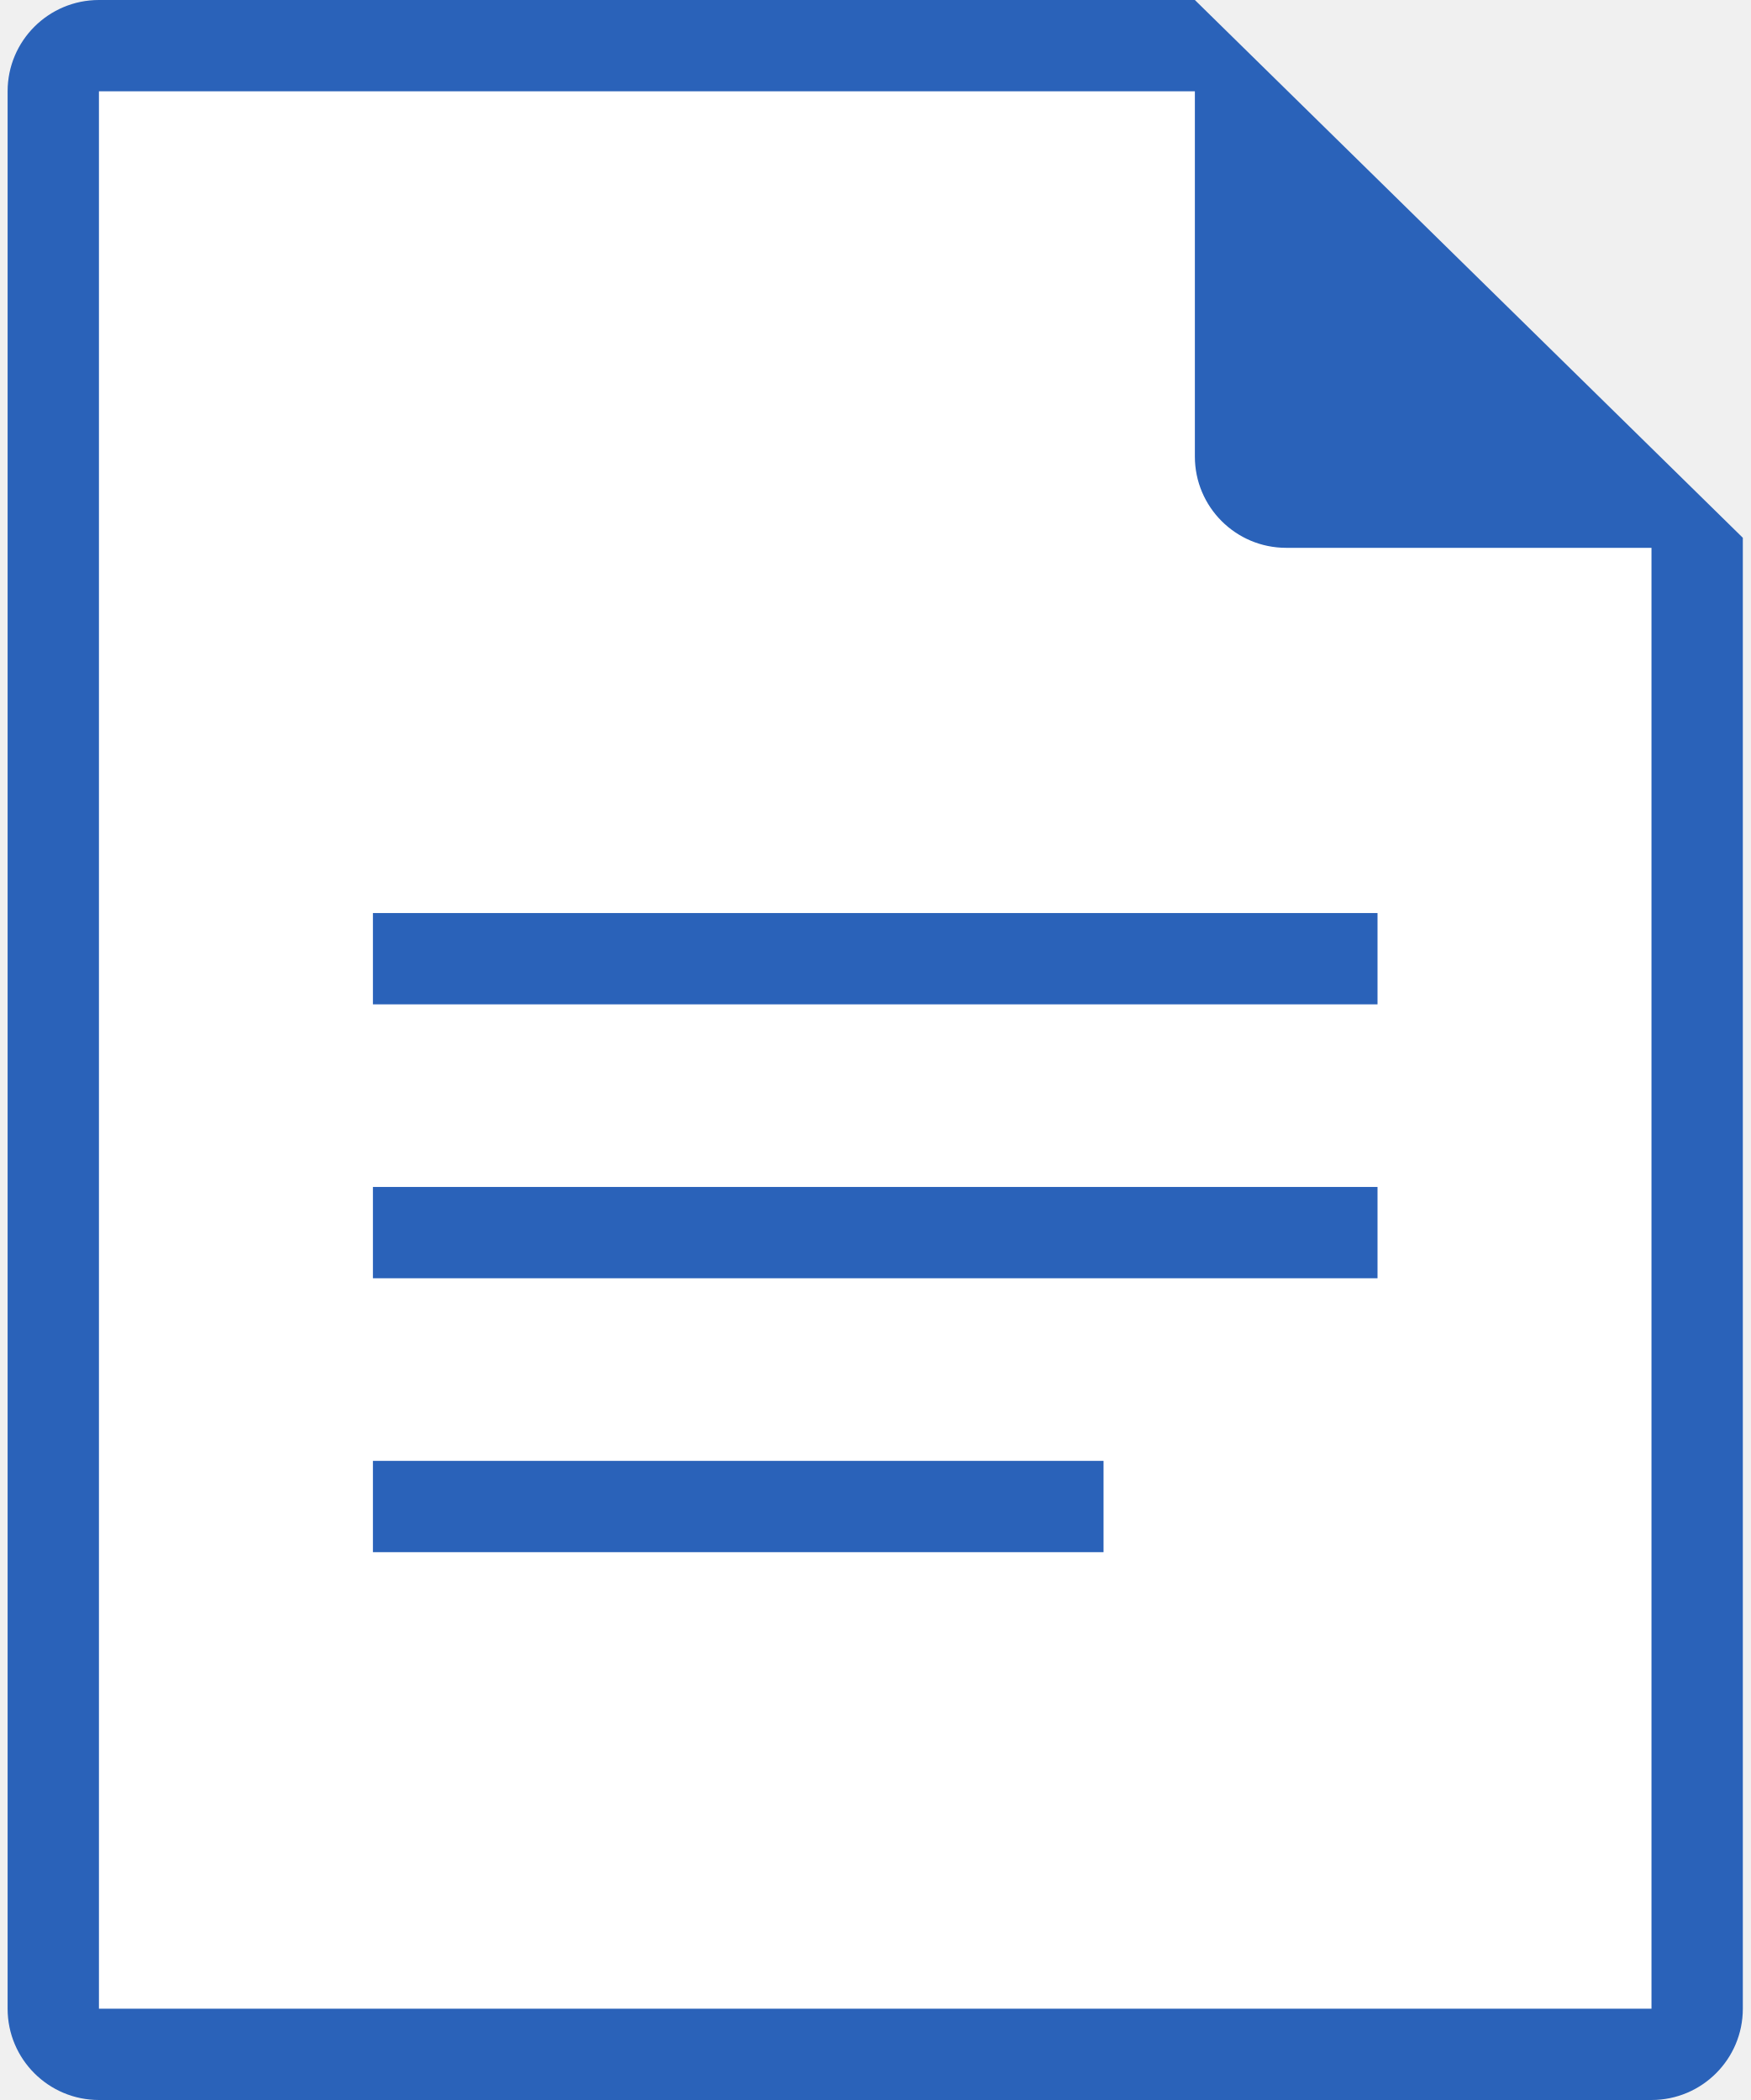
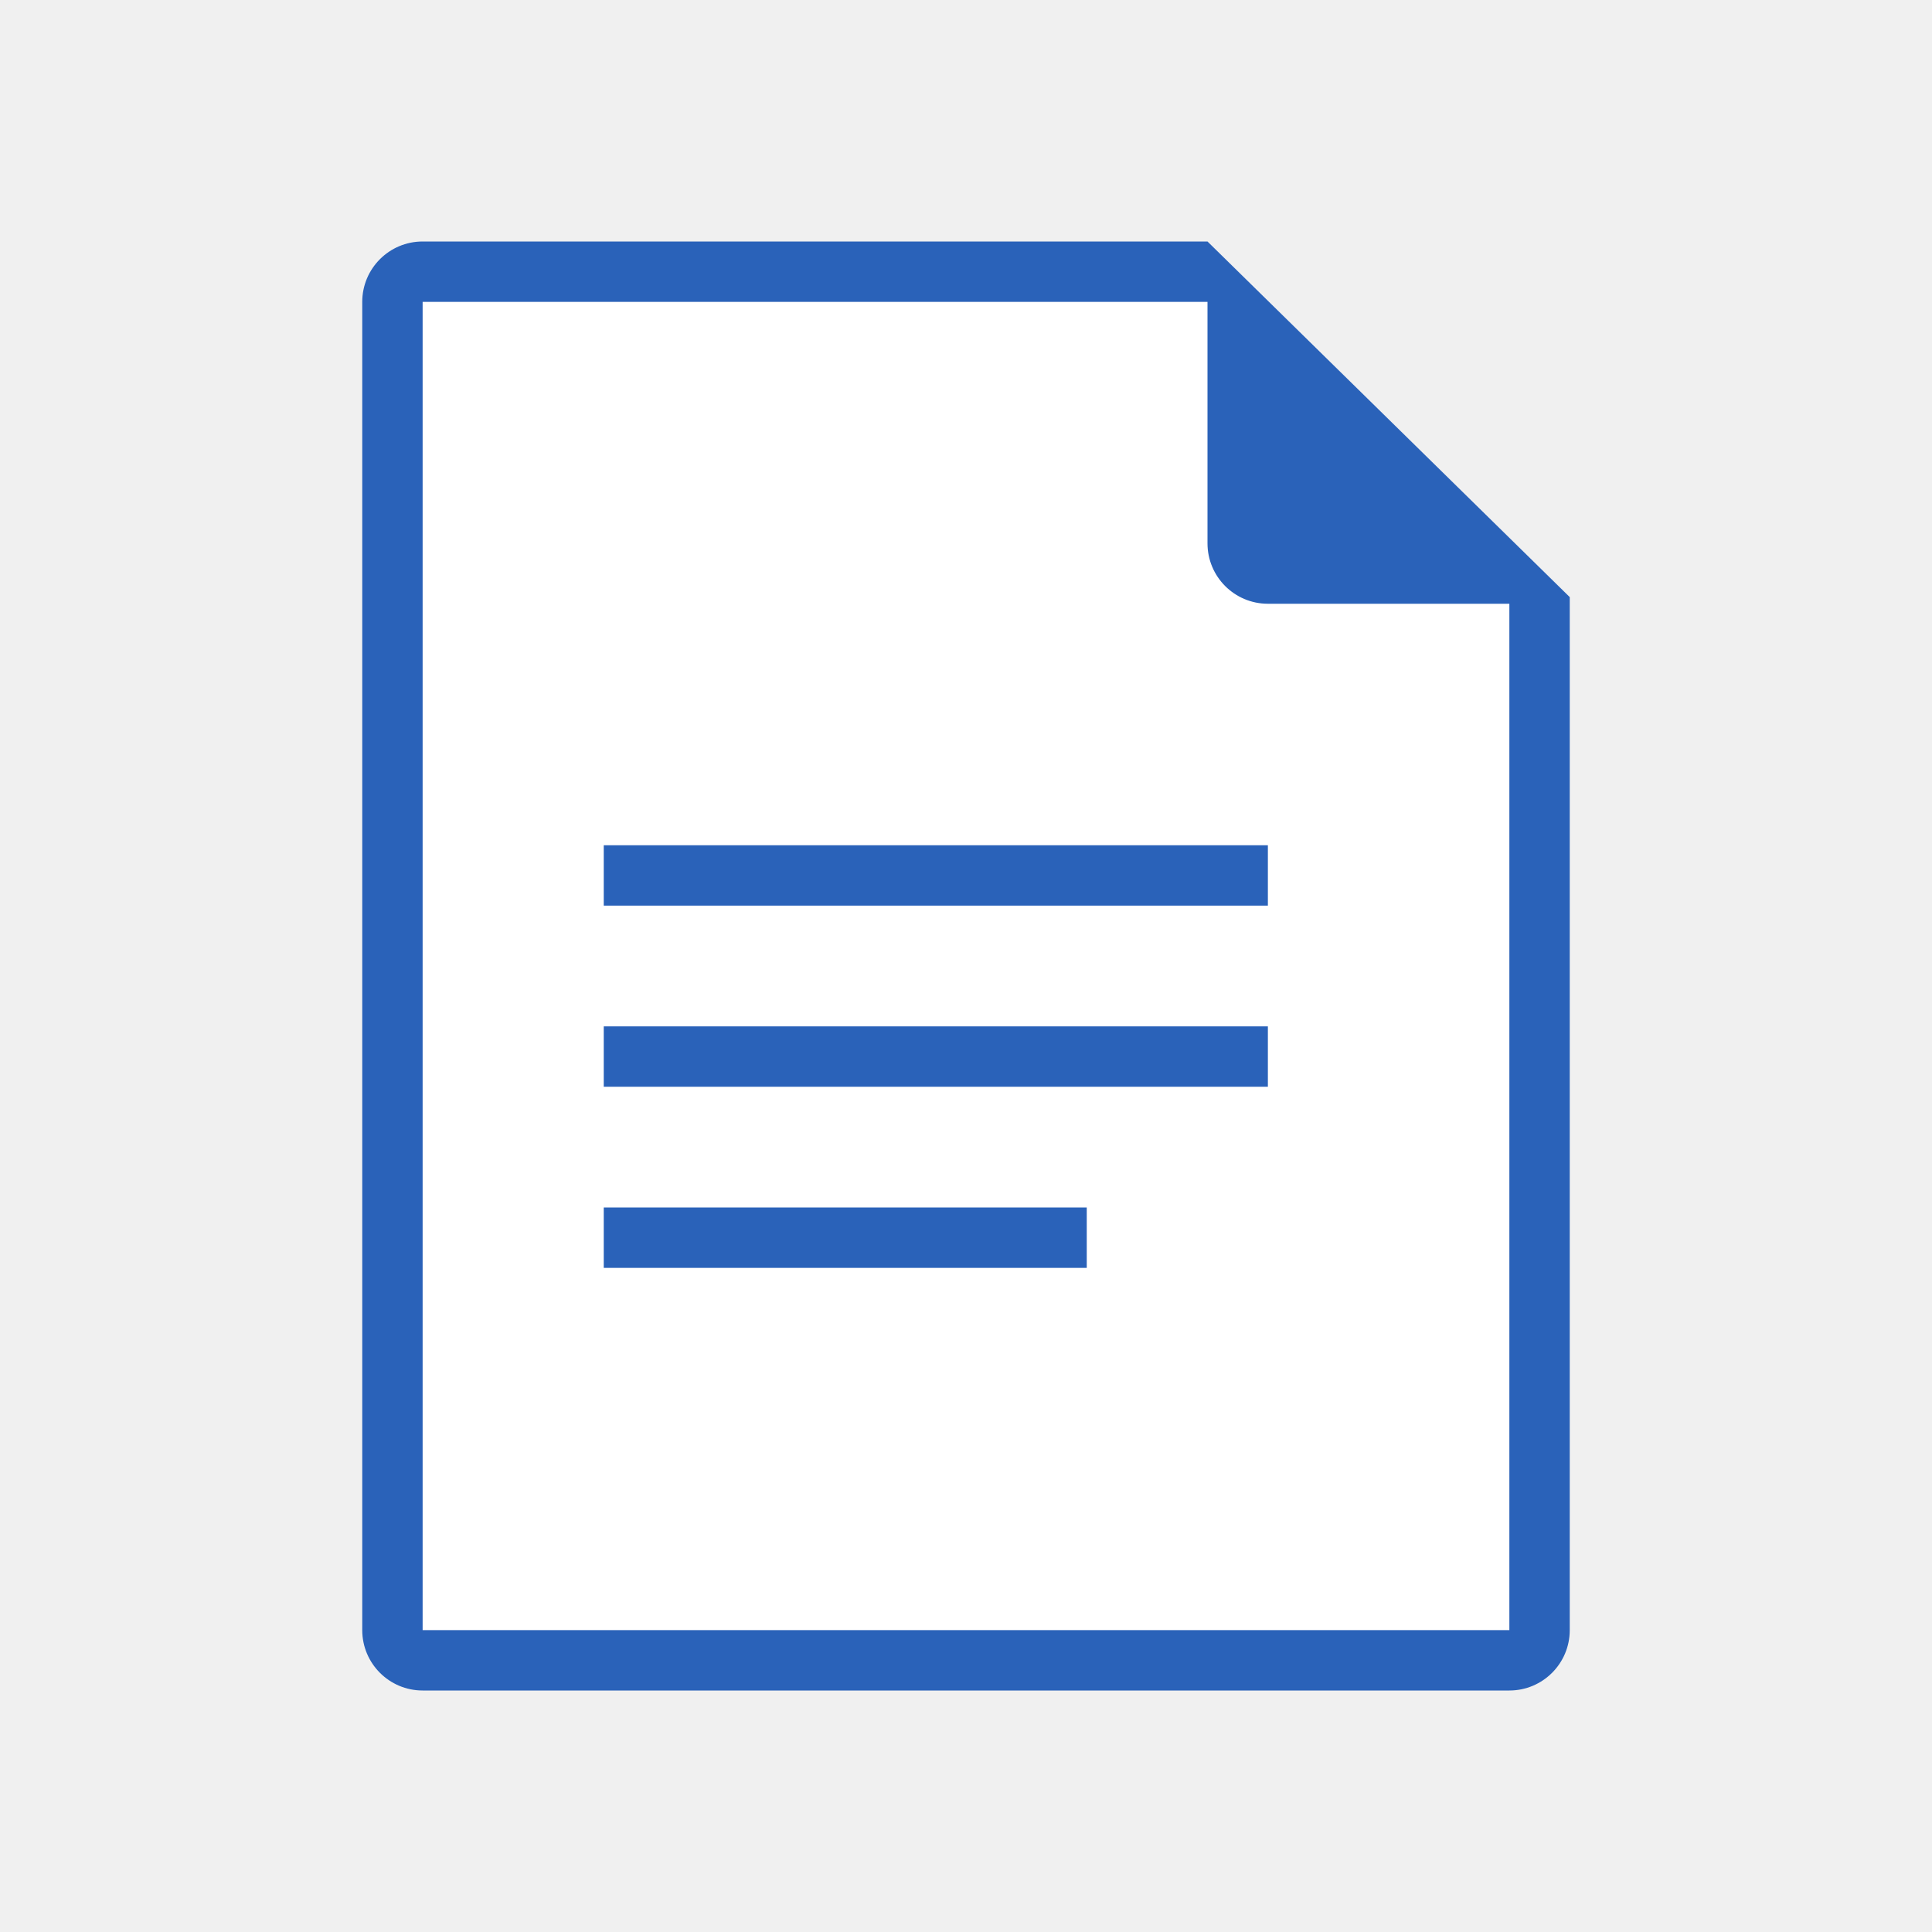
- <svg xmlns="http://www.w3.org/2000/svg" height="120px" width="100px" viewBox="0 0 19 23">
-   <defs>
-     <style>.a{fill:#fff;}.b{fill:#2a62b9;}</style>
-   </defs>
-   <path d="M18 22H1V1h12l5 5v16" class="a" />
-   <path d="M13 0H1a1 1 0 0 0-1 1v21a1 1 0 0 0 1 1h17a1 1 0 0 0 1-1V5.89zm5 22H1V1h12v4a1 1 0 0 0 1 1h4z" class="b" />
-   <path d="M4 16h8v1H4zm0-3h11v1H4zm0-3h11v1H4z" class="b" />
+ <svg xmlns="http://www.w3.org/2000/svg" width="160" viewBox="0 0 32 32">
+   <path fill="#fff" d="M25 27H7V5h13l5 5v17" />
+   <path fill="#2a62b9" d="M20 4H7a1 1 0 0 0-1 1v22a1 1 0 0 0 1 1h18a1 1 0 0 0 1-1V9.89zm5 23H7V5h13v4a1 1 0 0 0 1 1h4z" />
+   <path fill="#2a62b9" d="M10 20h8v1h-8zm0-3h11v1H10zm0-3h11v1H10z" />
</svg>
